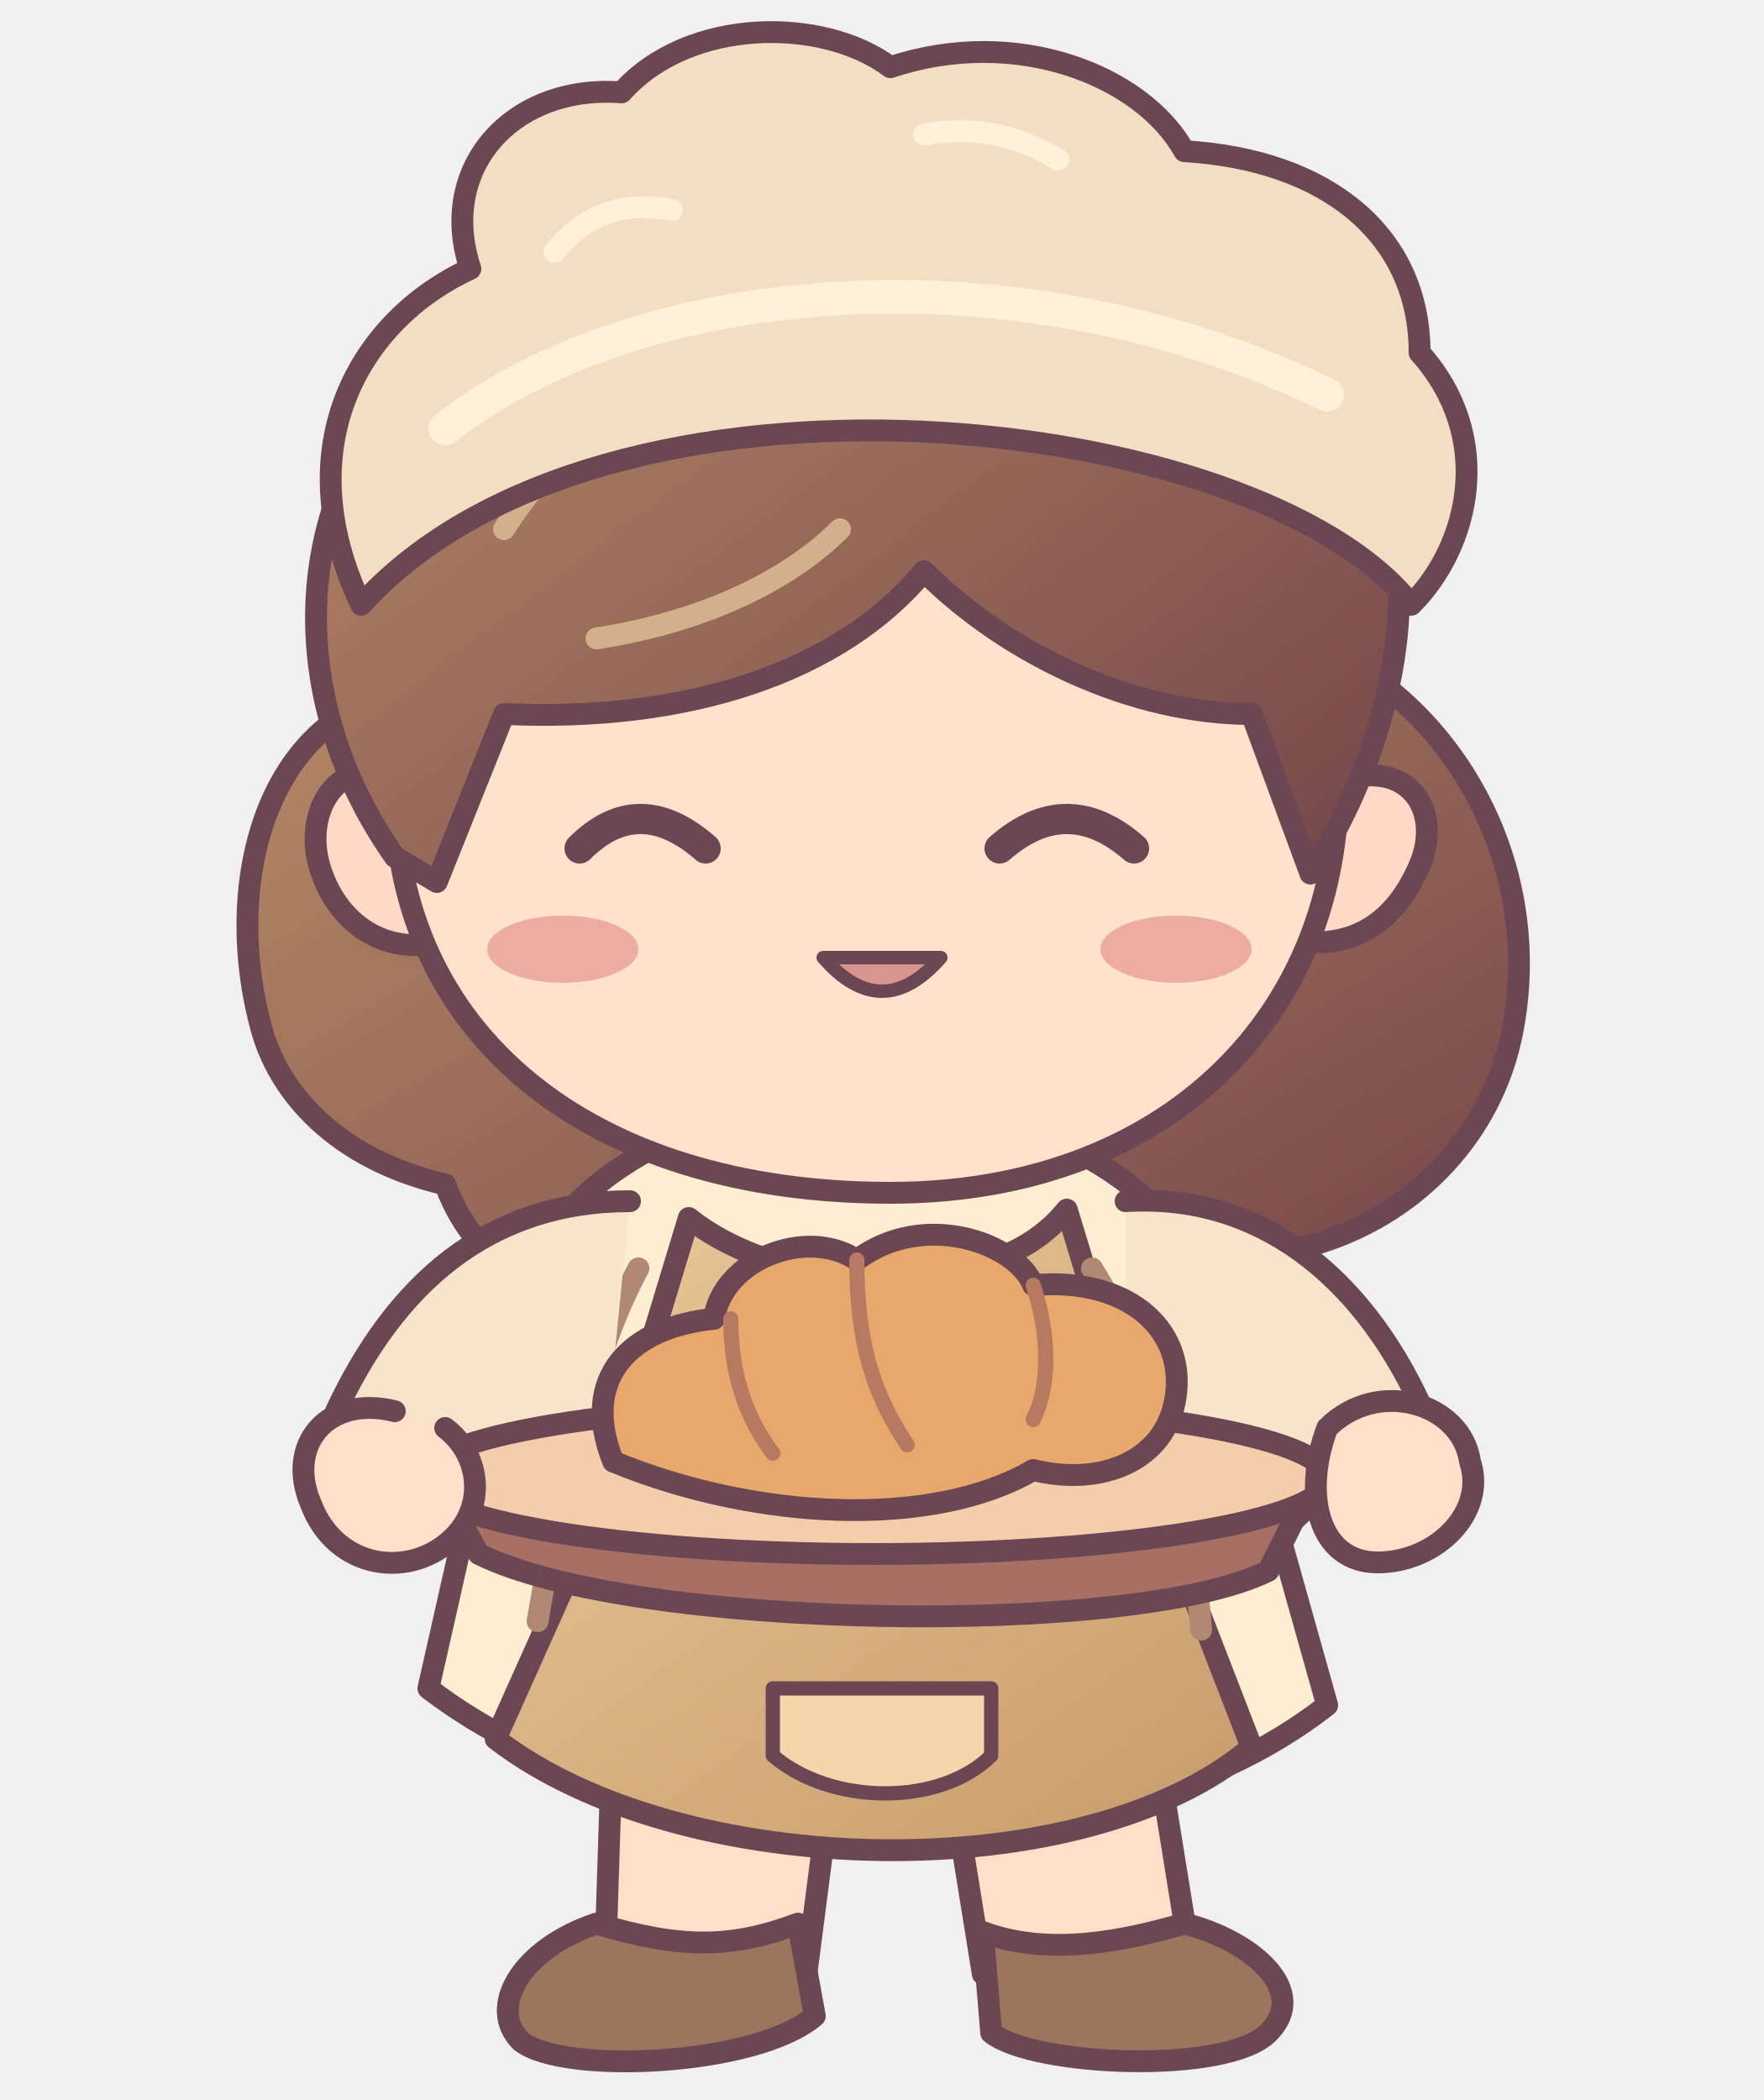
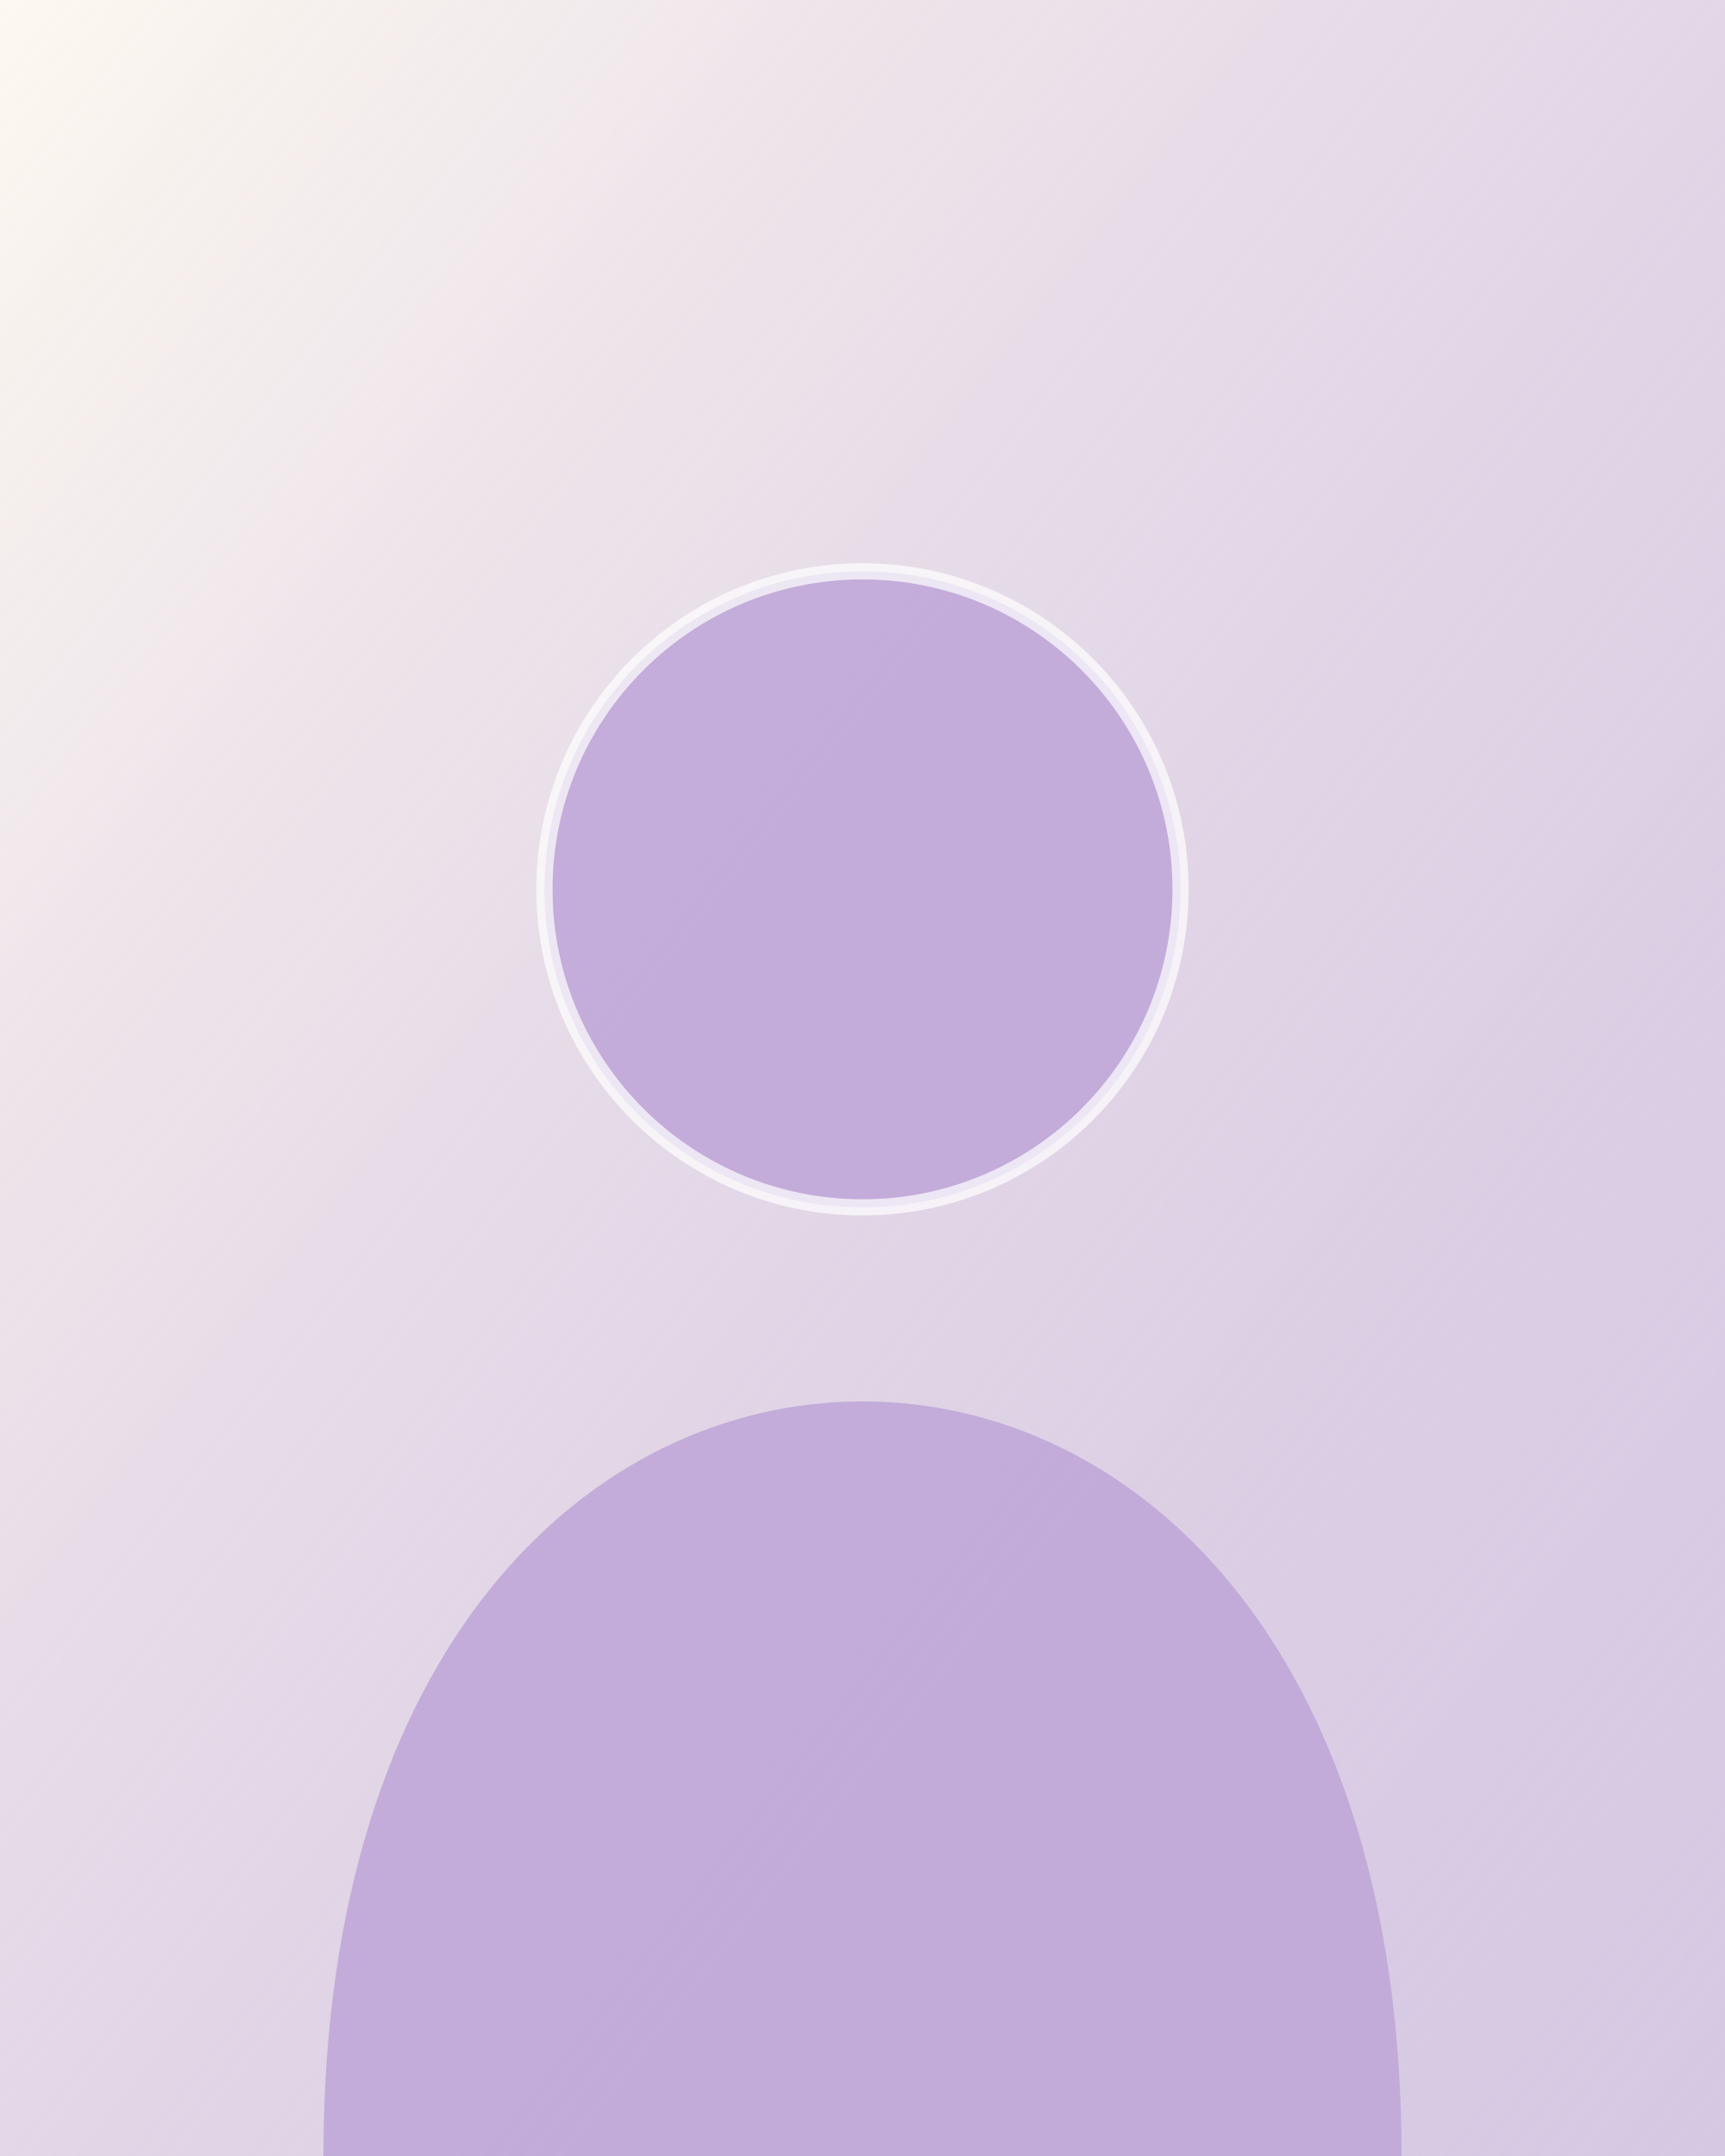
- <svg xmlns="http://www.w3.org/2000/svg" viewBox="0 0 210 250">
+ <svg xmlns="http://www.w3.org/2000/svg" viewBox="0 0 640 800">
  <defs>
-     <linearGradient id="hair" x2="1" y2=".85">
-       <stop stop-color="#b78b65" />
-       <stop offset="1" stop-color="#794a4c" />
-     </linearGradient>
-     <linearGradient id="apron" x2=".85" y2="1">
-       <stop stop-color="#eac99a" />
-       <stop offset="1" stop-color="#ca9e6e" />
+     <linearGradient id="bg" x1="0" y1="0" x2="1" y2="1">
+       <stop offset="0" stop-color="#fdf8f0" />
+       <stop offset="1" stop-color="#c0a8d8" stop-opacity="0.55" />
    </linearGradient>
  </defs>
-   <g stroke="#6b4754" stroke-width="2.6" stroke-linecap="round" stroke-linejoin="round">
-     <path d="M73 204h27l-4 31H72zm39 0h25l5 31h-25z" fill="#ffe0c7" />
-     <path d="M71 229c10 3 16 3 24 0l2 11c-7 6-30 7-35 3-4-4 0-11 9-14zm46 1c8 3 17 1 24-1 8 2 15 8 10 13-5 5-28 4-33 0z" fill="#9b765d" />
-     <path d="M54 82c-21-1-28 21-23 40 2 8 9 16 22 19 4 11 15 16 24 13l57-7c20 8 42-4 46-24 4-20-7-39-23-46z" fill="url(#hair)" />
-     <path d="M79 136c-14 7-19 17-21 34l-7 31c26 20 79 24 107 2l-9-32c-2-17-8-28-23-35Z" fill="#fceecf" />
-     <path d="M82 145c5 4 13 7 23 7 11 0 18-3 22-8l10 33 12 31c-20 17-68 16-90-1l13-29z" fill="url(#apron)" />
-     <path d="M76 151c-6 11-10 30-12 42m66-42c7 11 12 30 13 43" stroke="#b18871" fill="none" />
-     <path d="M92 201h26v8c-6 6-19 6-26 0Z" fill="#f5d5aa" stroke-width="1.7" />
-     <path d="M75 143c-17 0-28 10-35 25l15 13 17-8m62-30c16-1 28 9 35 24l-15 14-20-8" fill="#f8e5c9" />
-     <path d="M50 94c-9-6-14 2-12 9s8 11 15 9m104-18c10-5 15 2 12 9s-8 10-15 9" fill="#ffd9c6" />
-     <path d="M49 80c6-25 27-41 55-41 29 0 50 17 54 42 7 34-15 61-52 61-36 0-59-19-59-48 0-5 1-10 2-14z" fill="#ffe2cb" />
-     <path d="M47 102c-12-17-13-39 0-55 14-18 35-26 61-25 29 1 51 16 57 37 4 14 0 31-9 45l-7-19c-14 0-29-7-39-17-10 12-28 18-50 17l-8 20z" fill="url(#hair)" />
-     <path d="M60 63c10-16 29-23 43-23m-32 36c13-2 23-7 29-13m26-24c9 5 15 10 19 18" fill="none" stroke="#d4b08a" />
-     <path d="M43 72c-9-19 0-34 13-40-4-12 5-22 18-21 8-9 24-9 32-3 15-5 30 1 35 10 17 1 28 10 28 24 9 10 6 23-1 30-18-23-96-32-125 0z" fill="#f4dec2" />
-     <path d="M53 51c23-18 68-22 105-4" fill="none" stroke="#fff0d9" stroke-width="4" />
-     <path d="M66 30c4-5 9-6 14-5m30-9c6-1 11 0 16 3" fill="none" stroke="#fff0d9" />
-     <path d="M69 101q7-7 15 0m35 0q8-7 16 0" fill="none" stroke-width="3.6" />
-     <path d="M98 114q7 8 14 0z" fill="#d99490" stroke-width="1.6" />
-     <ellipse cx="67" cy="113" rx="9" ry="4" fill="#edac9d" stroke="none" />
-     <ellipse cx="140" cy="113" rx="9" ry="4" fill="#edac9d" stroke="none" />
-     <path d="M52 176c22-9 82-10 104 1l-5 10c-16 8-76 7-94-2z" fill="#a87065" />
-     <ellipse cx="104" cy="176" rx="54" ry="9" fill="#f4ceab" />
-     <path d="M73 174c-4-10 2-16 12-17 1-7 11-11 17-7 8-6 19-2 21 3 11-1 18 5 17 13-1 8-9 11-17 9-12 7-33 6-50-1z" fill="#e9a86b" />
-     <path d="M87 157c0 7 2 12 5 16m10-23c0 10 2 16 6 22m15-19c2 6 2 12 0 16" stroke="#b77962" fill="none" stroke-width="1.8" />
-     <path d="M47 168c-8-2-13 4-10 11 3 8 12 9 17 4 4-4 3-10-1-13m105 0c6-6 16-3 17 4 2 6-4 12-11 12-7 0-9-8-6-16z" fill="#ffe1ca" />
-   </g>
+   <rect width="640" height="800" fill="url(#bg)" />
+   <circle cx="320" cy="330" r="118" fill="#c0a8d8" fill-opacity="0.9" />
+   <path d="M120 800 C120 610 220 520 320 520 C420 520 520 610 520 800 Z" fill="#c0a8d8" fill-opacity="0.9" />
+   <circle cx="320" cy="330" r="118" fill="none" stroke="#ffffff" stroke-width="6" stroke-opacity="0.7" />
</svg>
